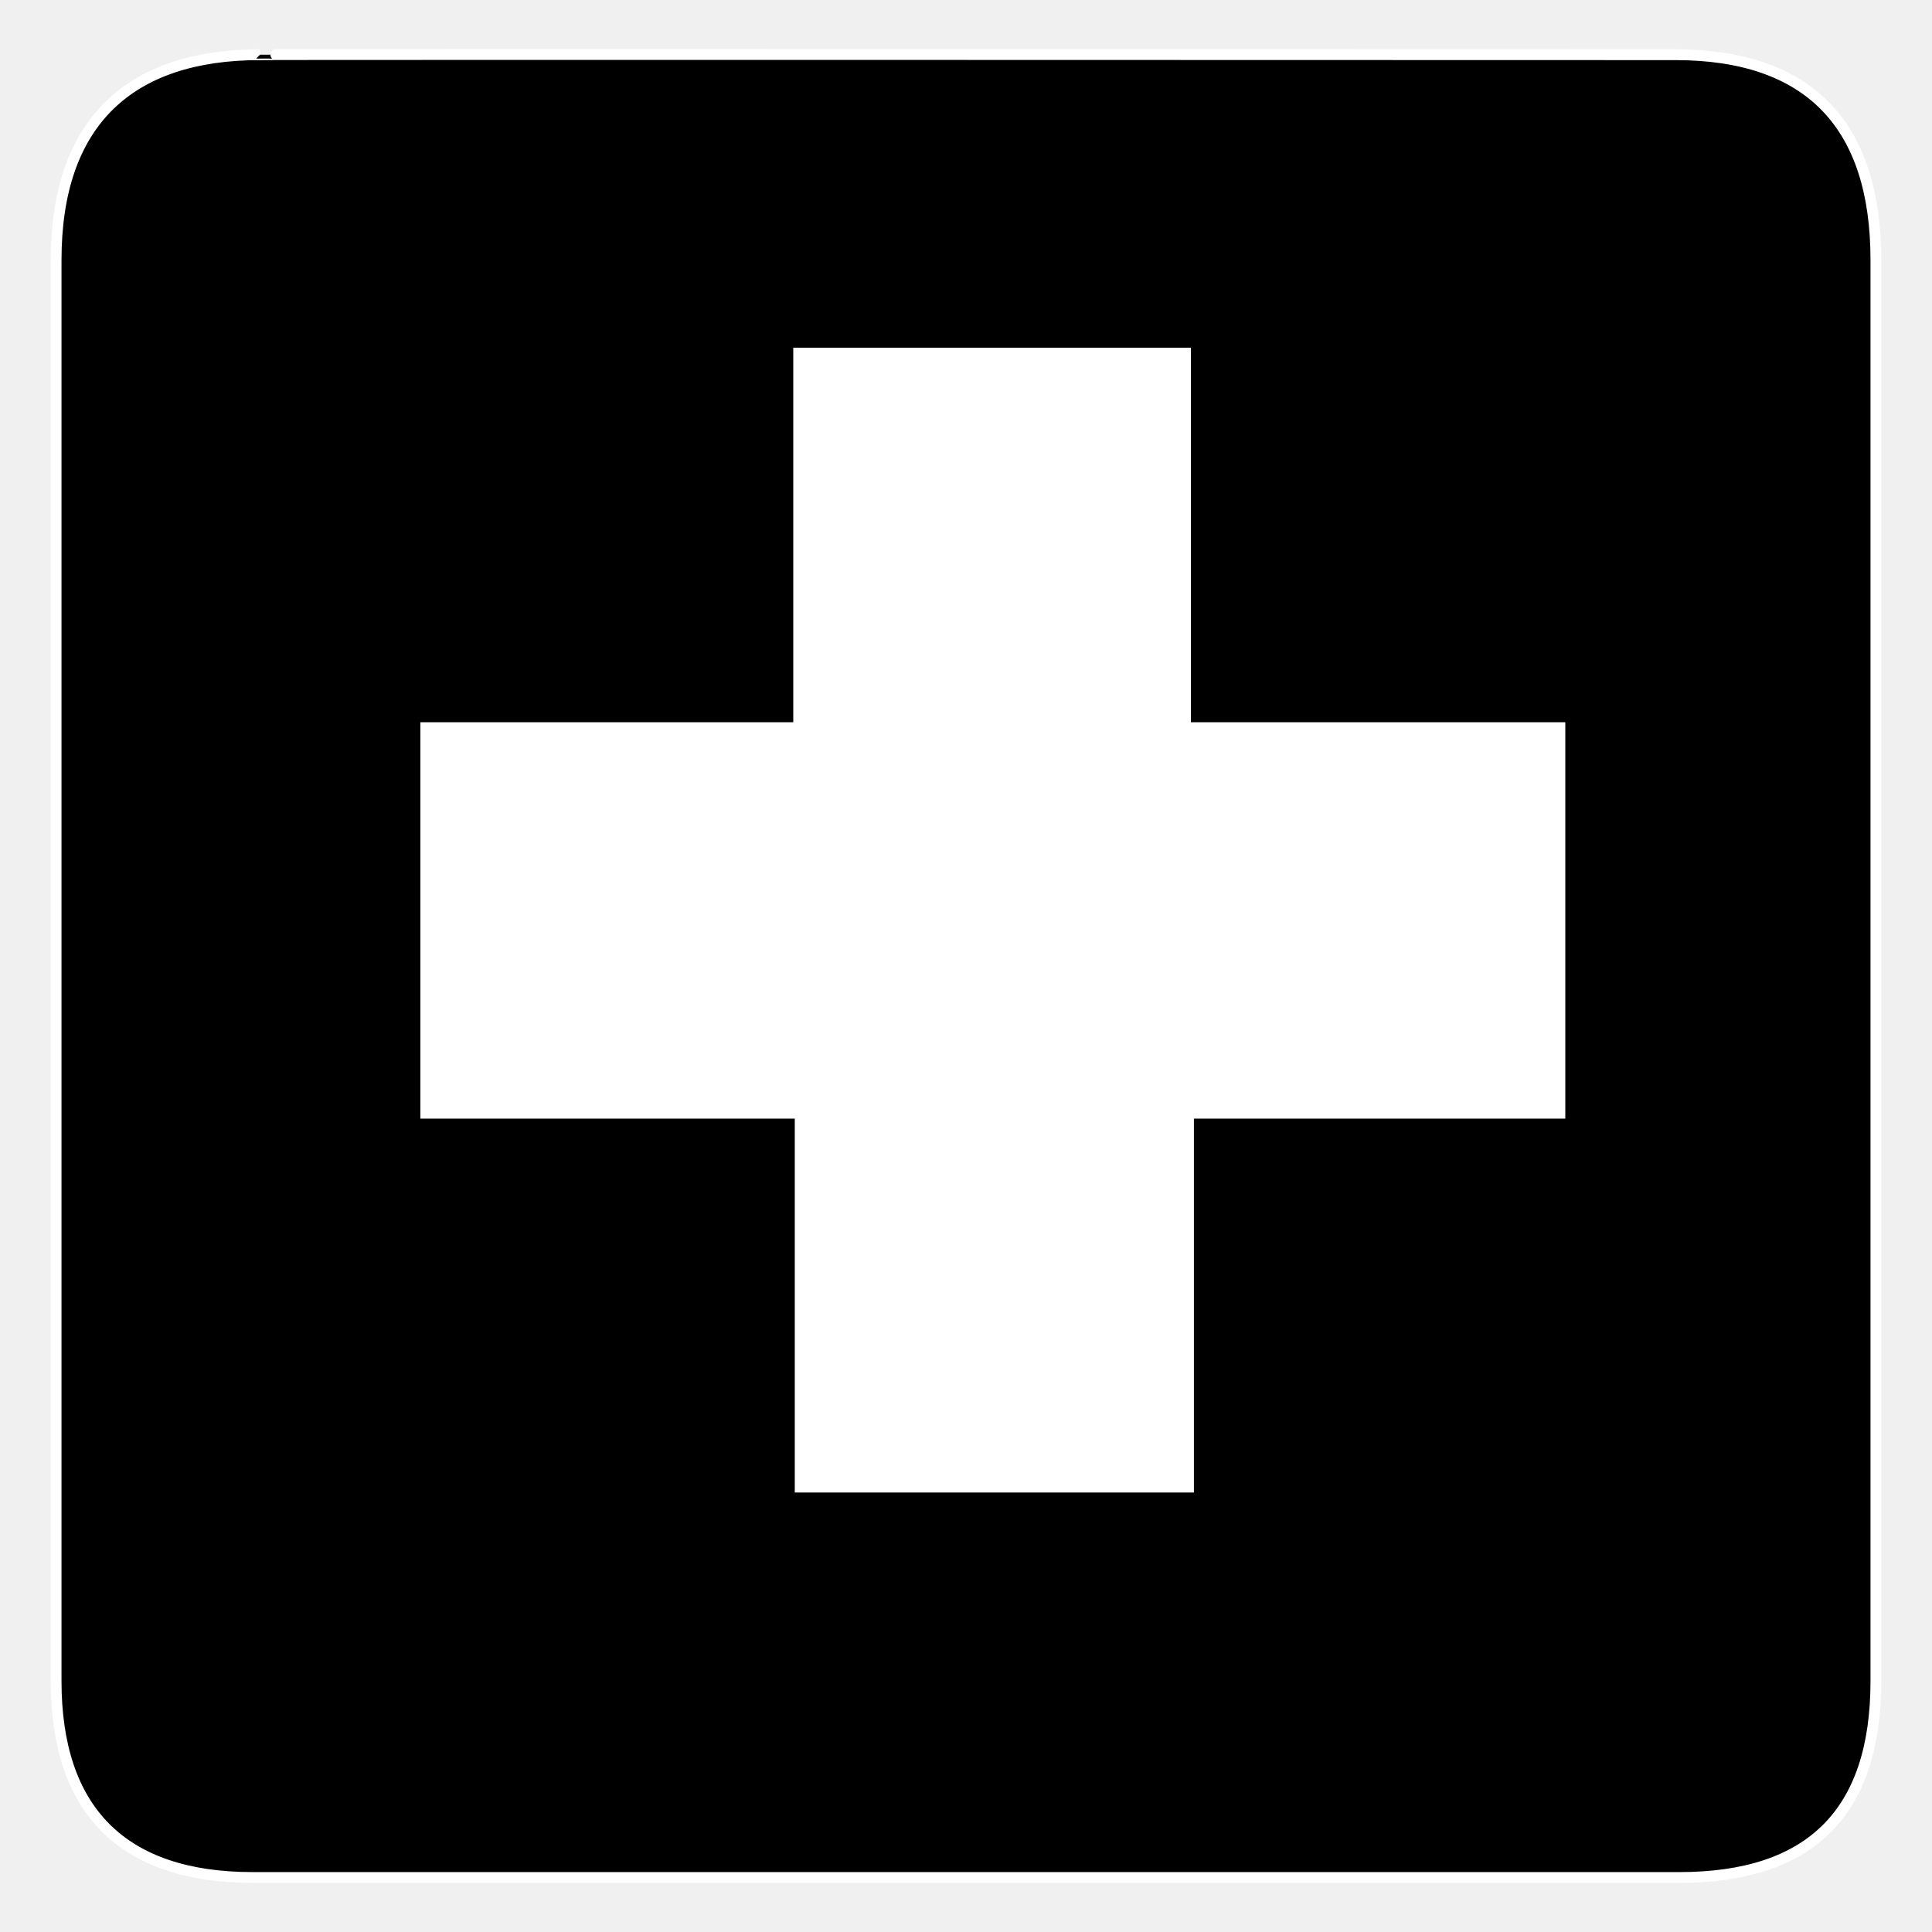
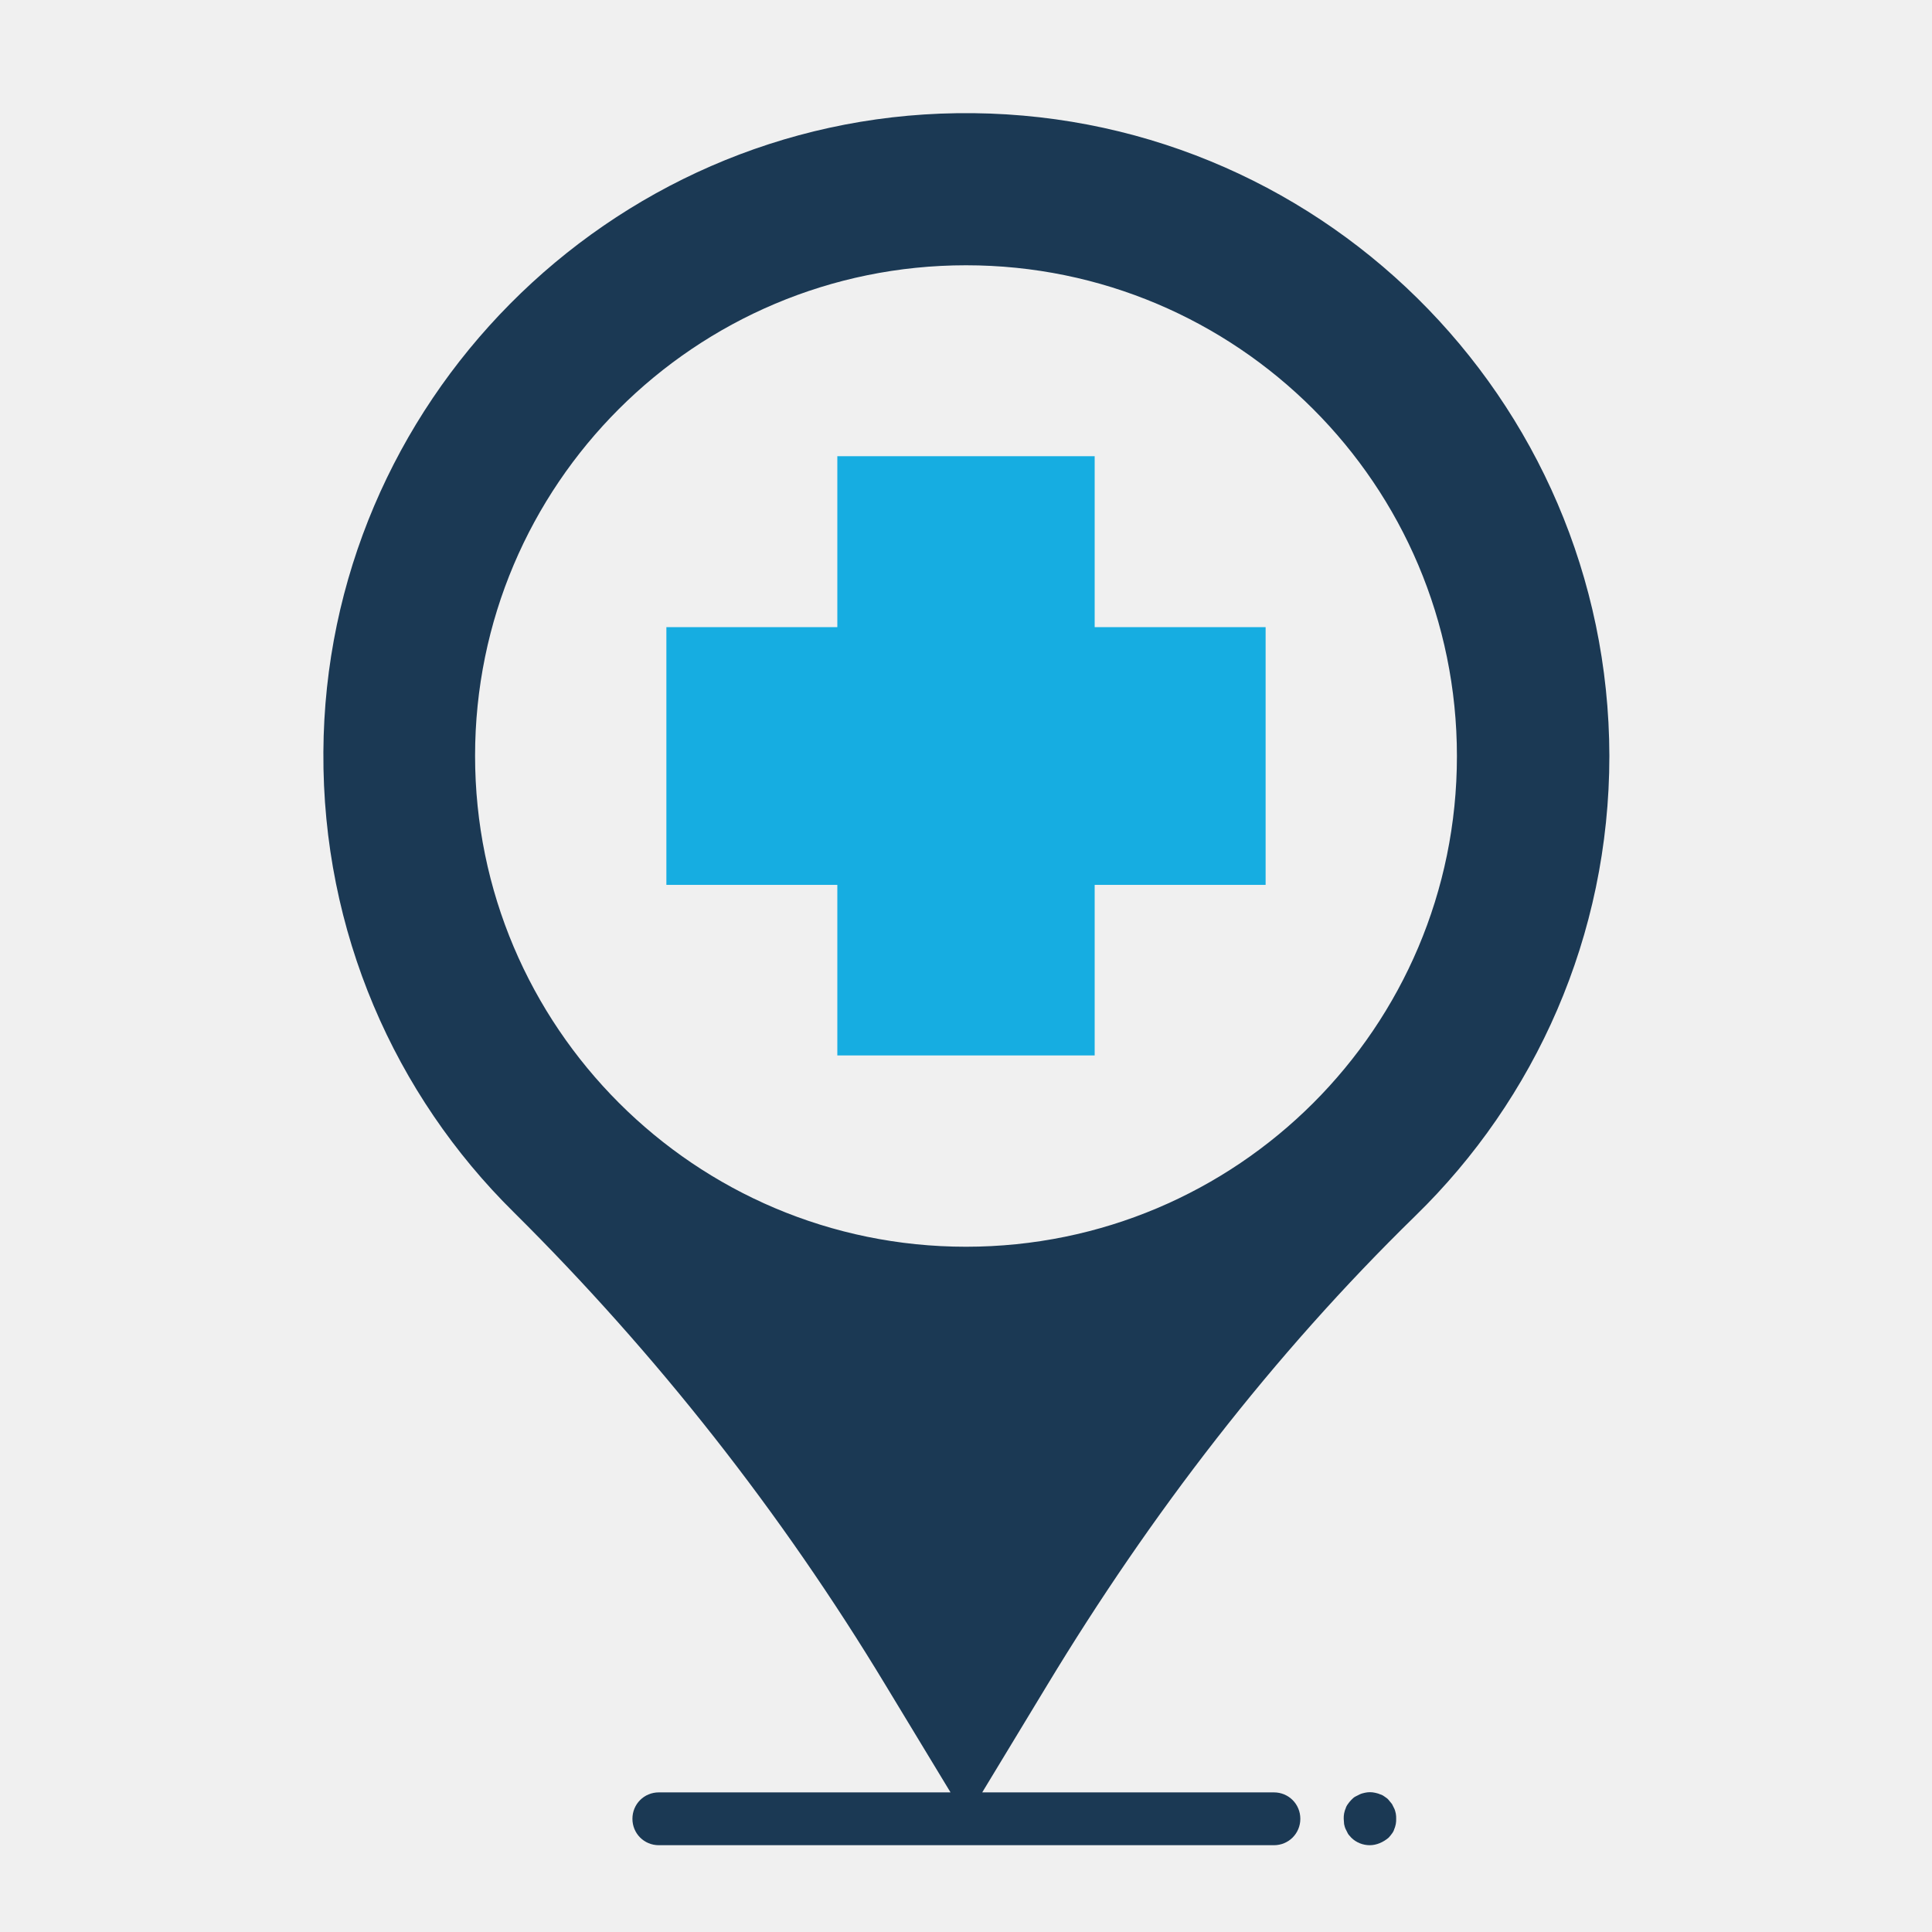
- <svg xmlns="http://www.w3.org/2000/svg" height="612" id="svg1650" version="1.0" width="612">
-   <defs id="defs1652">
-     <marker id="ArrowEnd" markerHeight="3" markerUnits="strokeWidth" markerWidth="4" orient="auto" refX="0" refY="5" viewBox="0 0 10 10">
-       <path d="M 0,0 L 10,5 L 0,10 L 0,0 z" id="path1655" />
-     </marker>
-     <marker id="ArrowStart" markerHeight="3" markerUnits="strokeWidth" markerWidth="4" orient="auto" refX="10" refY="5" viewBox="0 0 10 10">
-       <path d="M 10,0 L 0,5 L 10,10 L 10,0 z" id="path1658" />
-     </marker>
-   </defs>
-   <g id="g7958" transform="translate(-8.19e-2,-0.5853944)">
-     <g id="g1660">
-       <path d="M 82.432,17.924 C 41.097,17.924 17.861,39.295 17.861,82.96 L 17.861,533.082 C 17.861,573.925 38.752,595.31 80.053,595.31 L 532.077,595.31 C 573.38,595.31 594.303,574.99 594.303,533.082 L 594.303,82.96 C 594.303,40.36 573.38,17.924 530.78,17.924 C 530.78,17.924 82.289,17.782 82.432,17.924 z" id="path1662" style="fill:#000000;stroke:#ffffff;stroke-width:3.408" />
-     </g>
-     <g id="g1664">
-       <path d="M 251.365,110.724 L 377.32,110.724 L 377.32,229.369 L 495.924,229.369 L 495.924,354.931 L 378.28,354.931 L 378.28,473.368 L 251.844,473.368 L 251.844,354.931 L 133.24,354.931 L 133.24,229.369 L 251.365,229.369 L 251.365,110.724 z" id="path1666" style="fill:#ffffff;stroke:none" />
+ <svg xmlns="http://www.w3.org/2000/svg" id="Layer_1" style="enable-background:new 0 0 512 512;" version="1.1" viewBox="0 0 512 512" xml:space="preserve">
+   <style type="text/css">
+ 	.st0{fill:#1B3954;}
+ 	.st1{fill:#16ADE1;}
+ </style>
+   <g>
+     <g>
+       <path class="st0" d="M253.5,30c-92.3,1.3-167.3,77-167.8,169.3c-0.3,47.7,19,90.9,50.4,121.9c37.9,37.6,71,79.7,98.6,125.4    l17.2,28.4h-77.3c-3.9,0-7,3.1-7,7s3.1,7,7,7h163c3.9,0,7-3.1,7-7s-3.1-7-7-7h-77.3l17.2-28.4c27.4-45.3,59.7-87.4,97.6-124.4    c31.7-30.9,51.4-74.1,51.4-121.9C426.3,105.4,348.7,28.6,253.5,30z M256,330.4c-71.8,0-130.1-58.3-130.1-130.1    S184.2,70.3,256,70.3s130.1,58.2,130.1,130.1S327.8,330.4,256,330.4z" />
+       <path class="st0" d="M369.5,479.3c-0.2-0.4-0.4-0.8-0.6-1.2c-0.3-0.4-0.6-0.7-0.9-1.1s-0.7-0.6-1.1-0.9c-0.4-0.3-0.8-0.5-1.2-0.6    c-0.4-0.2-0.9-0.3-1.3-0.4c-0.9-0.2-1.8-0.2-2.7,0c-0.4,0.1-0.9,0.2-1.3,0.4c-0.4,0.2-0.8,0.4-1.2,0.6s-0.7,0.5-1.1,0.9    s-0.6,0.7-0.9,1.1c-0.3,0.4-0.5,0.8-0.6,1.2c-0.2,0.4-0.3,0.9-0.4,1.3c-0.1,0.5-0.1,0.9-0.1,1.4s0.1,0.9,0.1,1.4    c0.1,0.4,0.2,0.9,0.4,1.3c0.2,0.4,0.4,0.8,0.6,1.2s0.6,0.7,0.9,1.1c1.3,1.3,3.1,2,4.9,2c1.8,0,3.6-0.8,5-2    c0.3-0.3,0.6-0.7,0.9-1.1c0.3-0.4,0.5-0.8,0.6-1.2c0.2-0.4,0.3-0.9,0.4-1.3c0.1-0.5,0.1-0.9,0.1-1.4s0-0.9-0.1-1.4    C369.8,480.2,369.7,479.7,369.5,479.3z" />
+       <g>
+         <polygon class="st1" points="290.1,120.9 221.9,120.9 221.9,166.2 176.6,166.2 176.6,234.5 221.9,234.5 221.9,279.7 290.1,279.7      290.1,234.5 335.4,234.5 335.4,166.2 290.1,166.2    " />
+       </g>
    </g>
  </g>
</svg>
